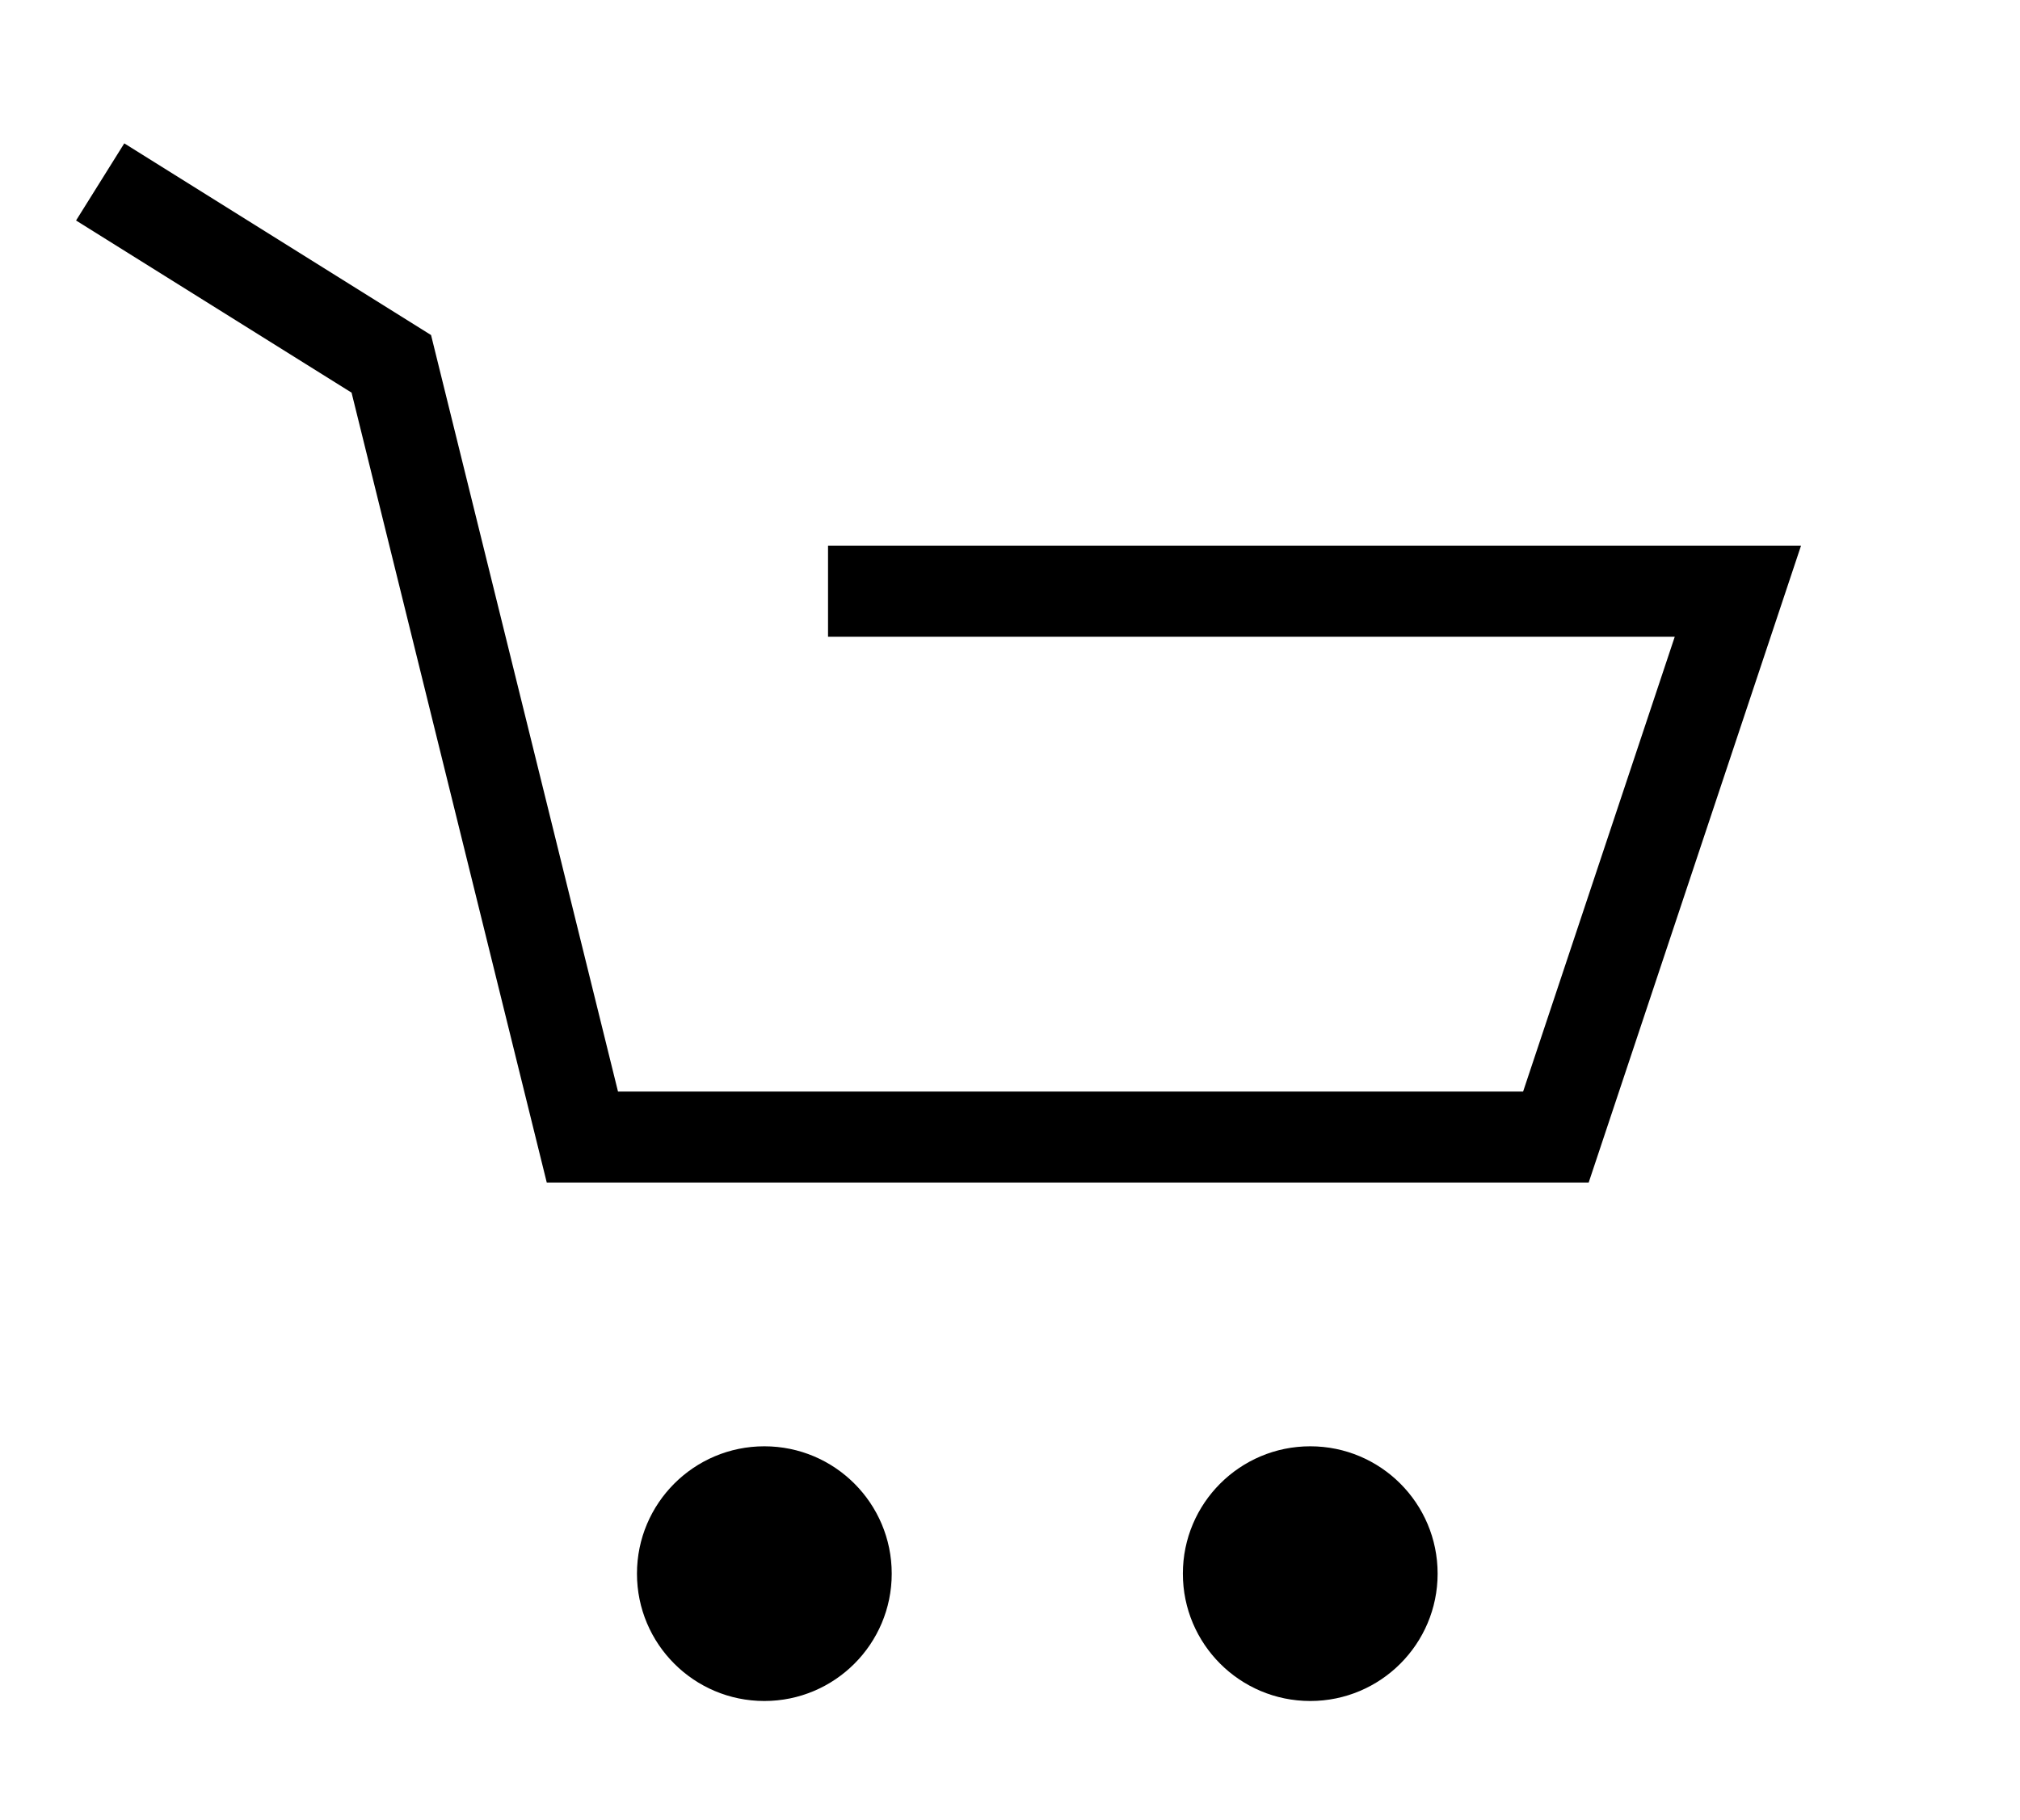
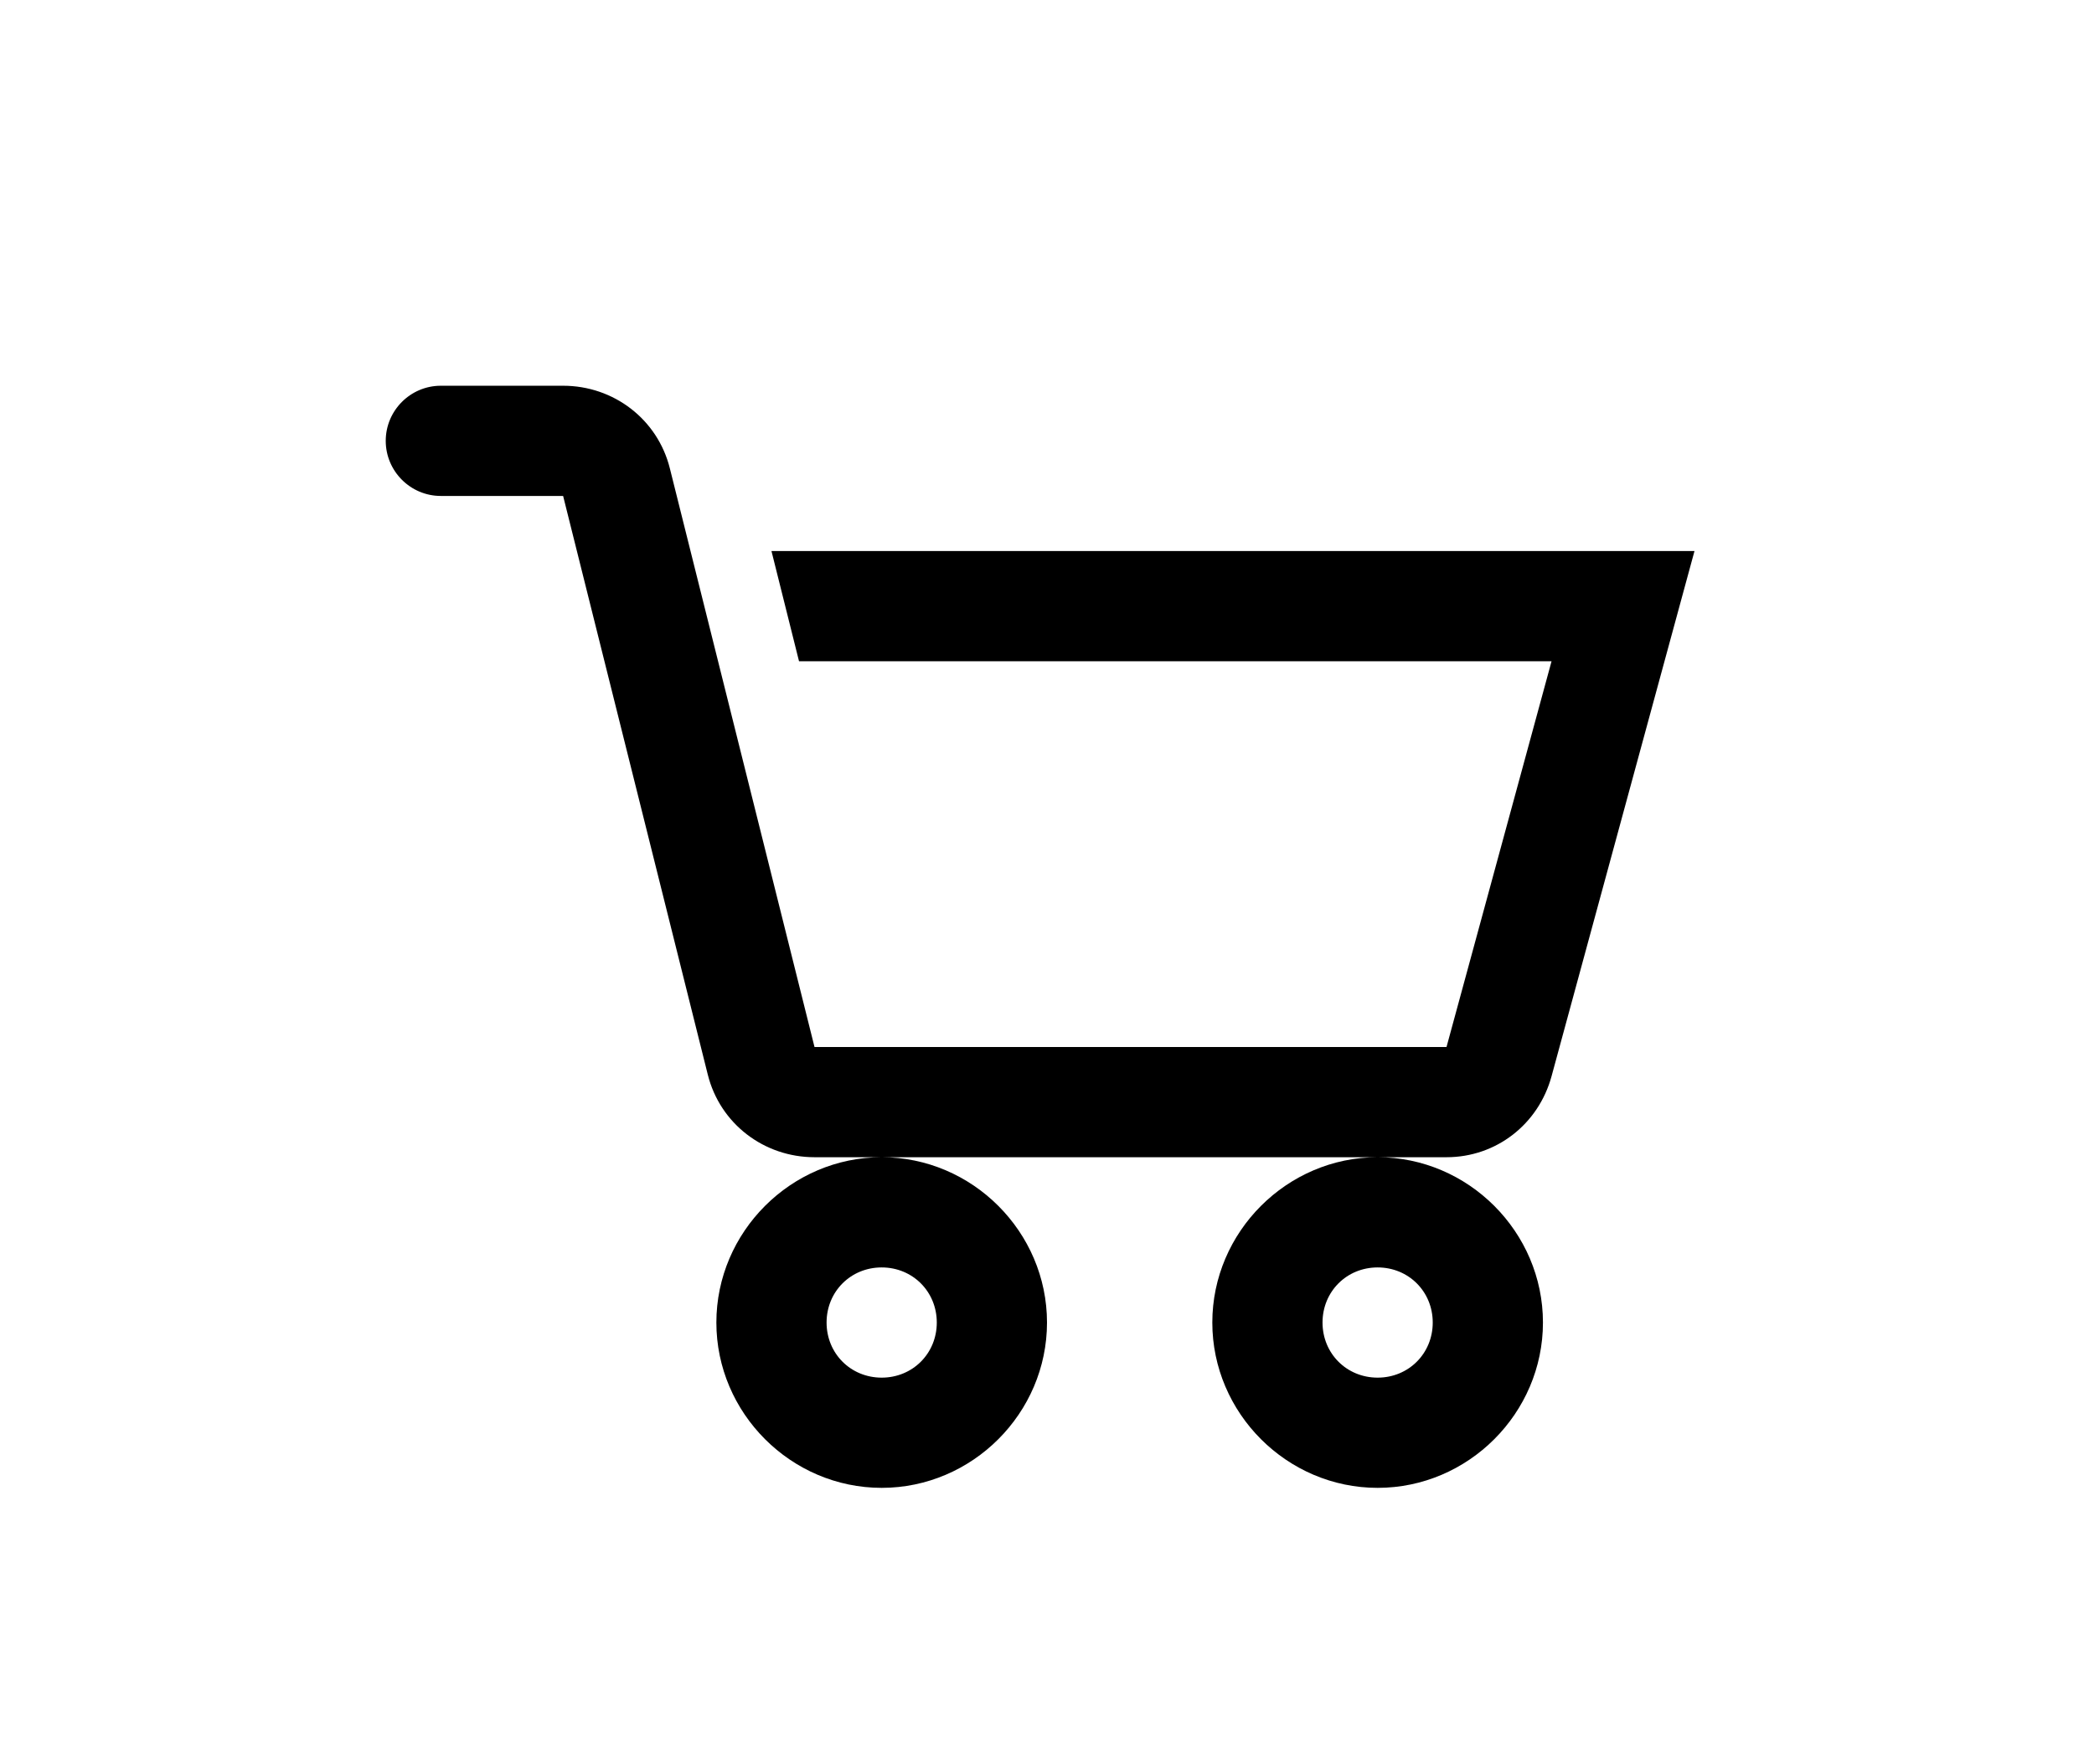
<svg xmlns="http://www.w3.org/2000/svg" xmlns:xlink="http://www.w3.org/1999/xlink">
-   <symbol id="svg-cart" viewBox="0 0 20 20">
-     <circle class="svg-fill" cx="7.3" cy="17.3" r="1.4" />
-     <circle class="svg-fill" cx="13.3" cy="17.3" r="1.4" />
-     <polyline fill="none" stroke="#000" class="svg-stroke" points="0 2 3.2 4 5.3 12.5 16 12.5 18 6.5 8 6.5" />
+   <symbol id="svg-cart" viewBox="0 0 32 32">
+     <path class="svg-fill" d="M 5 7 C 4.449 7 4 7.449 4 8 C 4 8.551 4.449 9 5 9 L 7.219 9 L 9.844 19.5 C 10.066 20.391 10.863 21 11.781 21 L 23.25 21 C 24.152 21 24.918 20.402 25.156 19.531 L 27.75 10 L 11 10 L 11.5 12 L 25.156 12 L 23.25 19 L 11.781 19 L 9.156 8.5 C 8.934 7.609 8.137 7 7.219 7 Z M 22 21 C 20.355 21 19 22.355 19 24 C 19 25.645 20.355 27 22 27 C 23.645 27 25 25.645 25 24 C 25 22.355 23.645 21 22 21 Z M 13 21 C 11.355 21 10 22.355 10 24 C 10 25.645 11.355 27 13 27 C 14.645 27 16 25.645 16 24 C 16 22.355 14.645 21 13 21 Z M 13 23 C 13.562 23 14 23.438 14 24 C 14 24.562 13.562 25 13 25 C 12.438 25 12 24.562 12 24 C 12 23.438 12.438 23 13 23 Z M 22 23 C 22.562 23 23 23.438 23 24 C 23 24.562 22.562 25 22 25 C 21.438 25 21 24.562 21 24 C 21 23.438 21.438 23 22 23 Z" />
  </symbol>
  <use xlink:href="#svg-cart" />
</svg>
